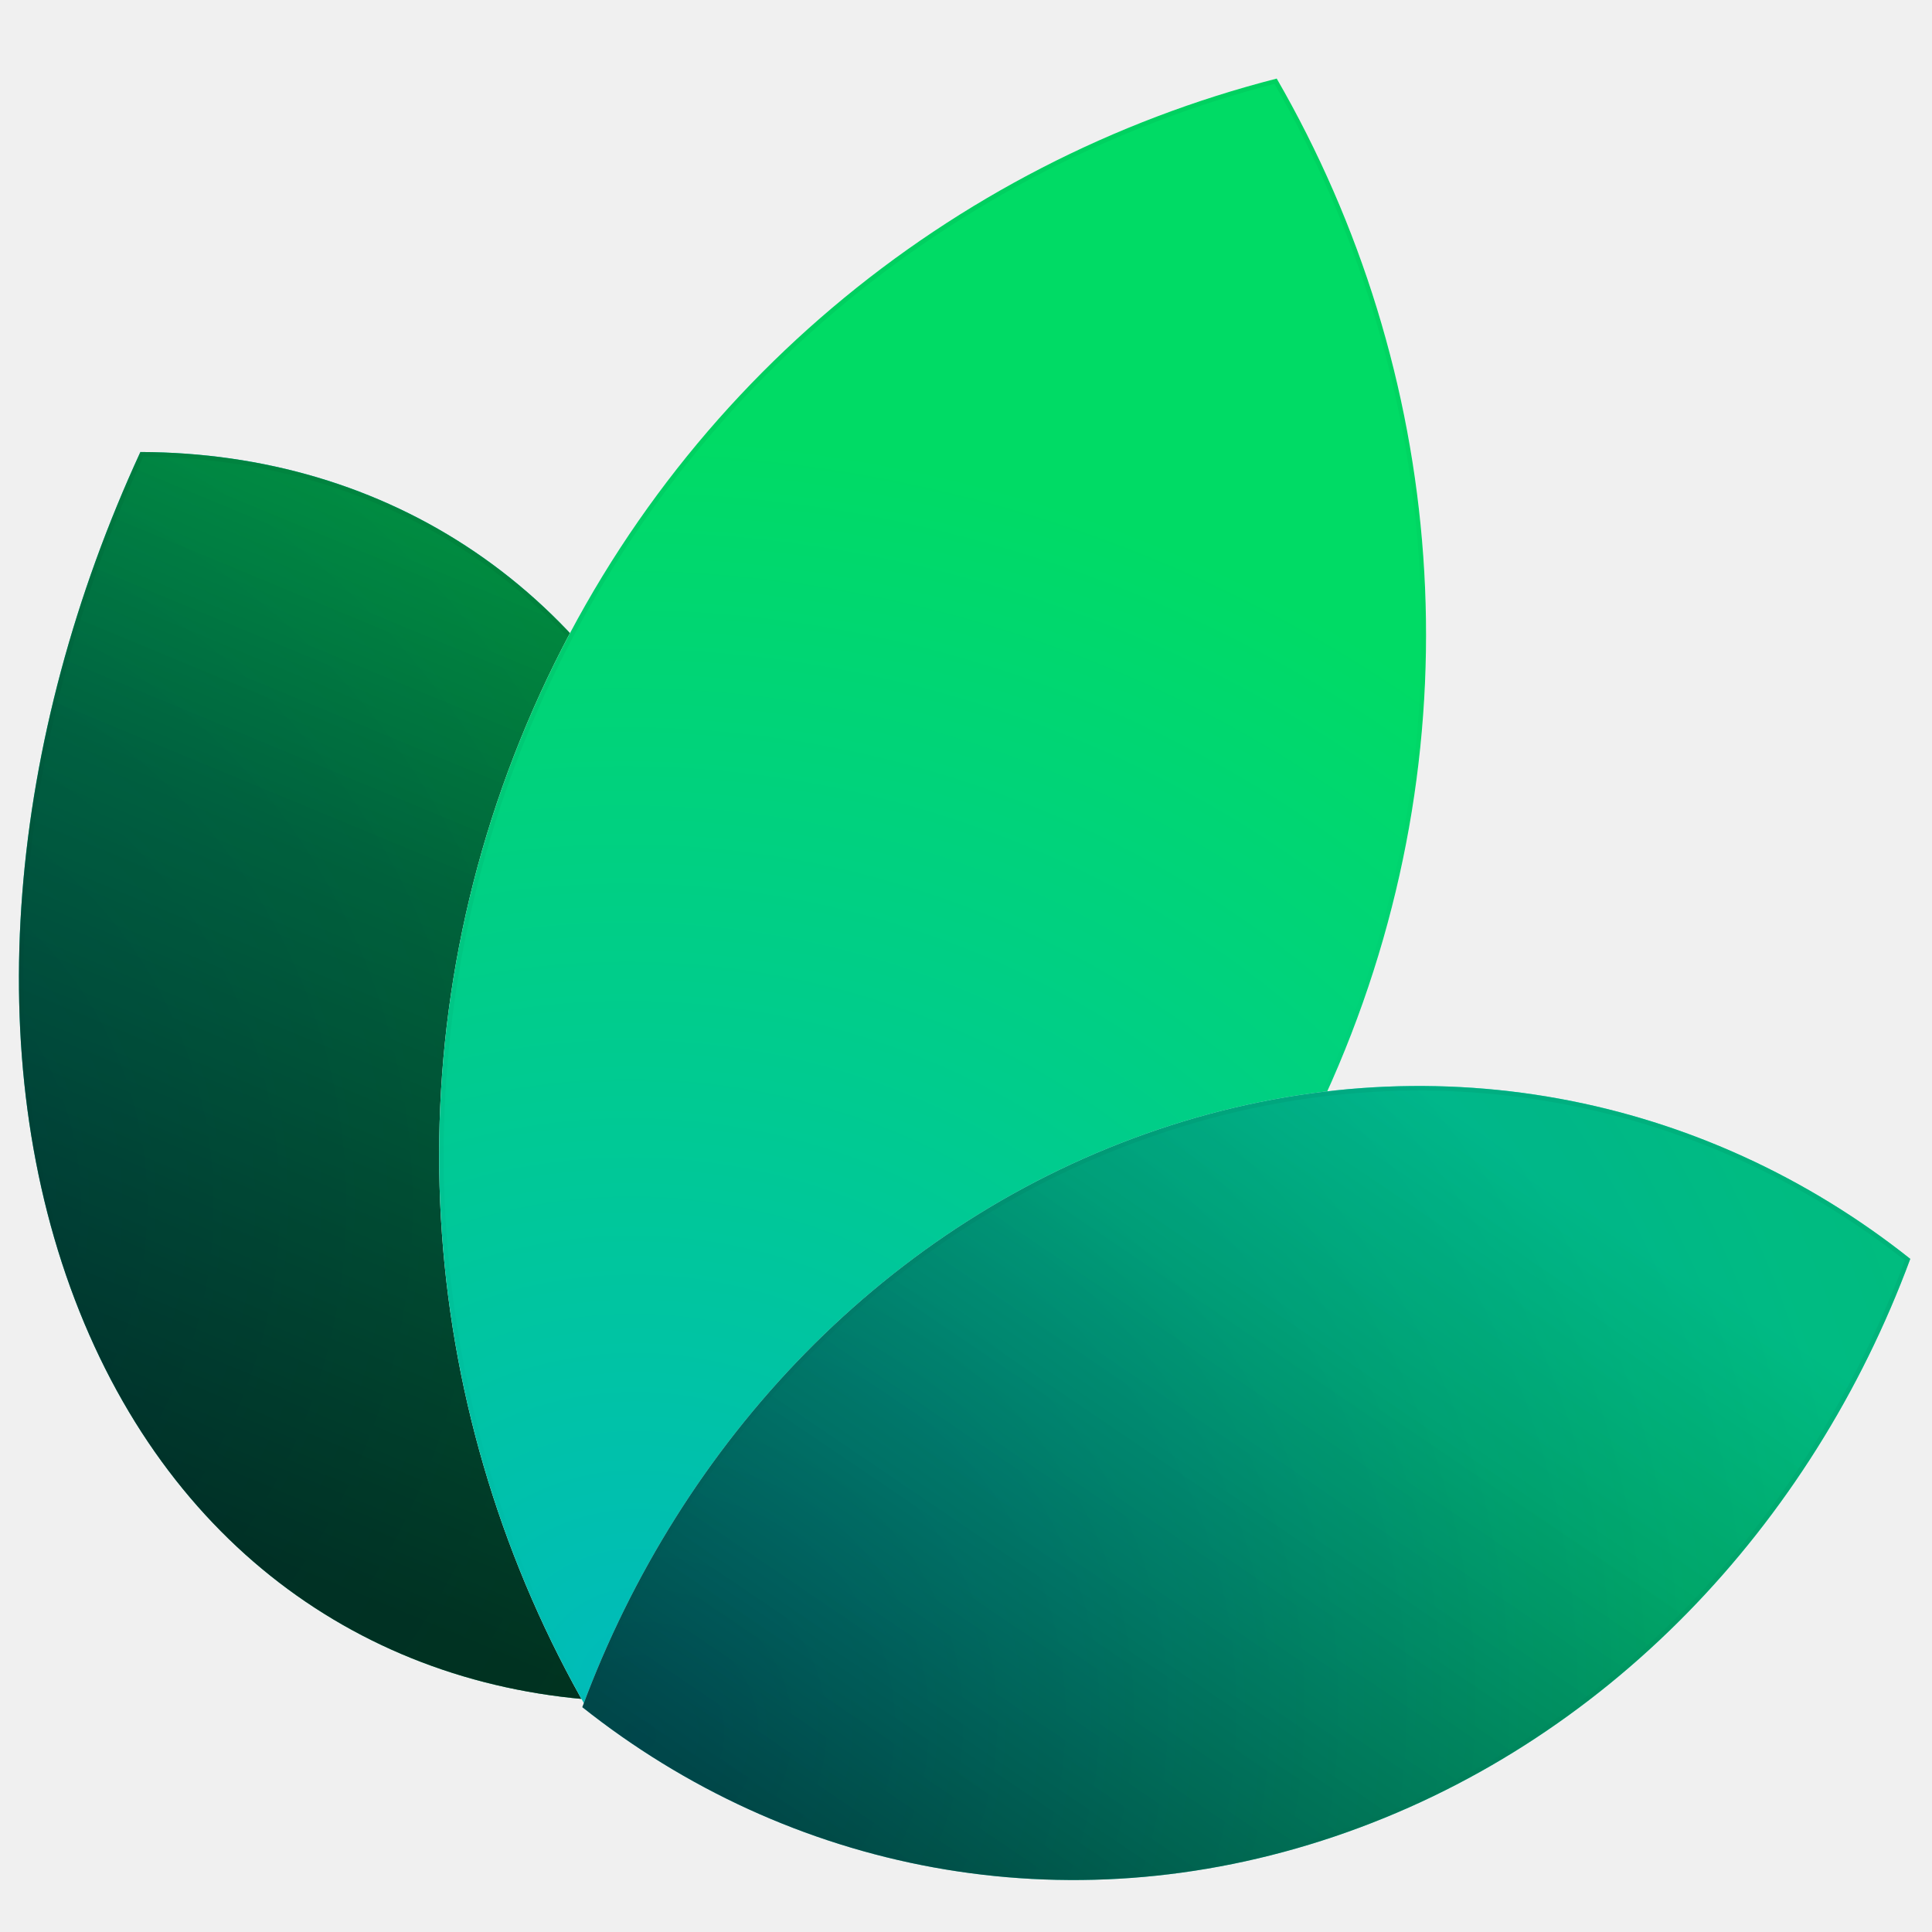
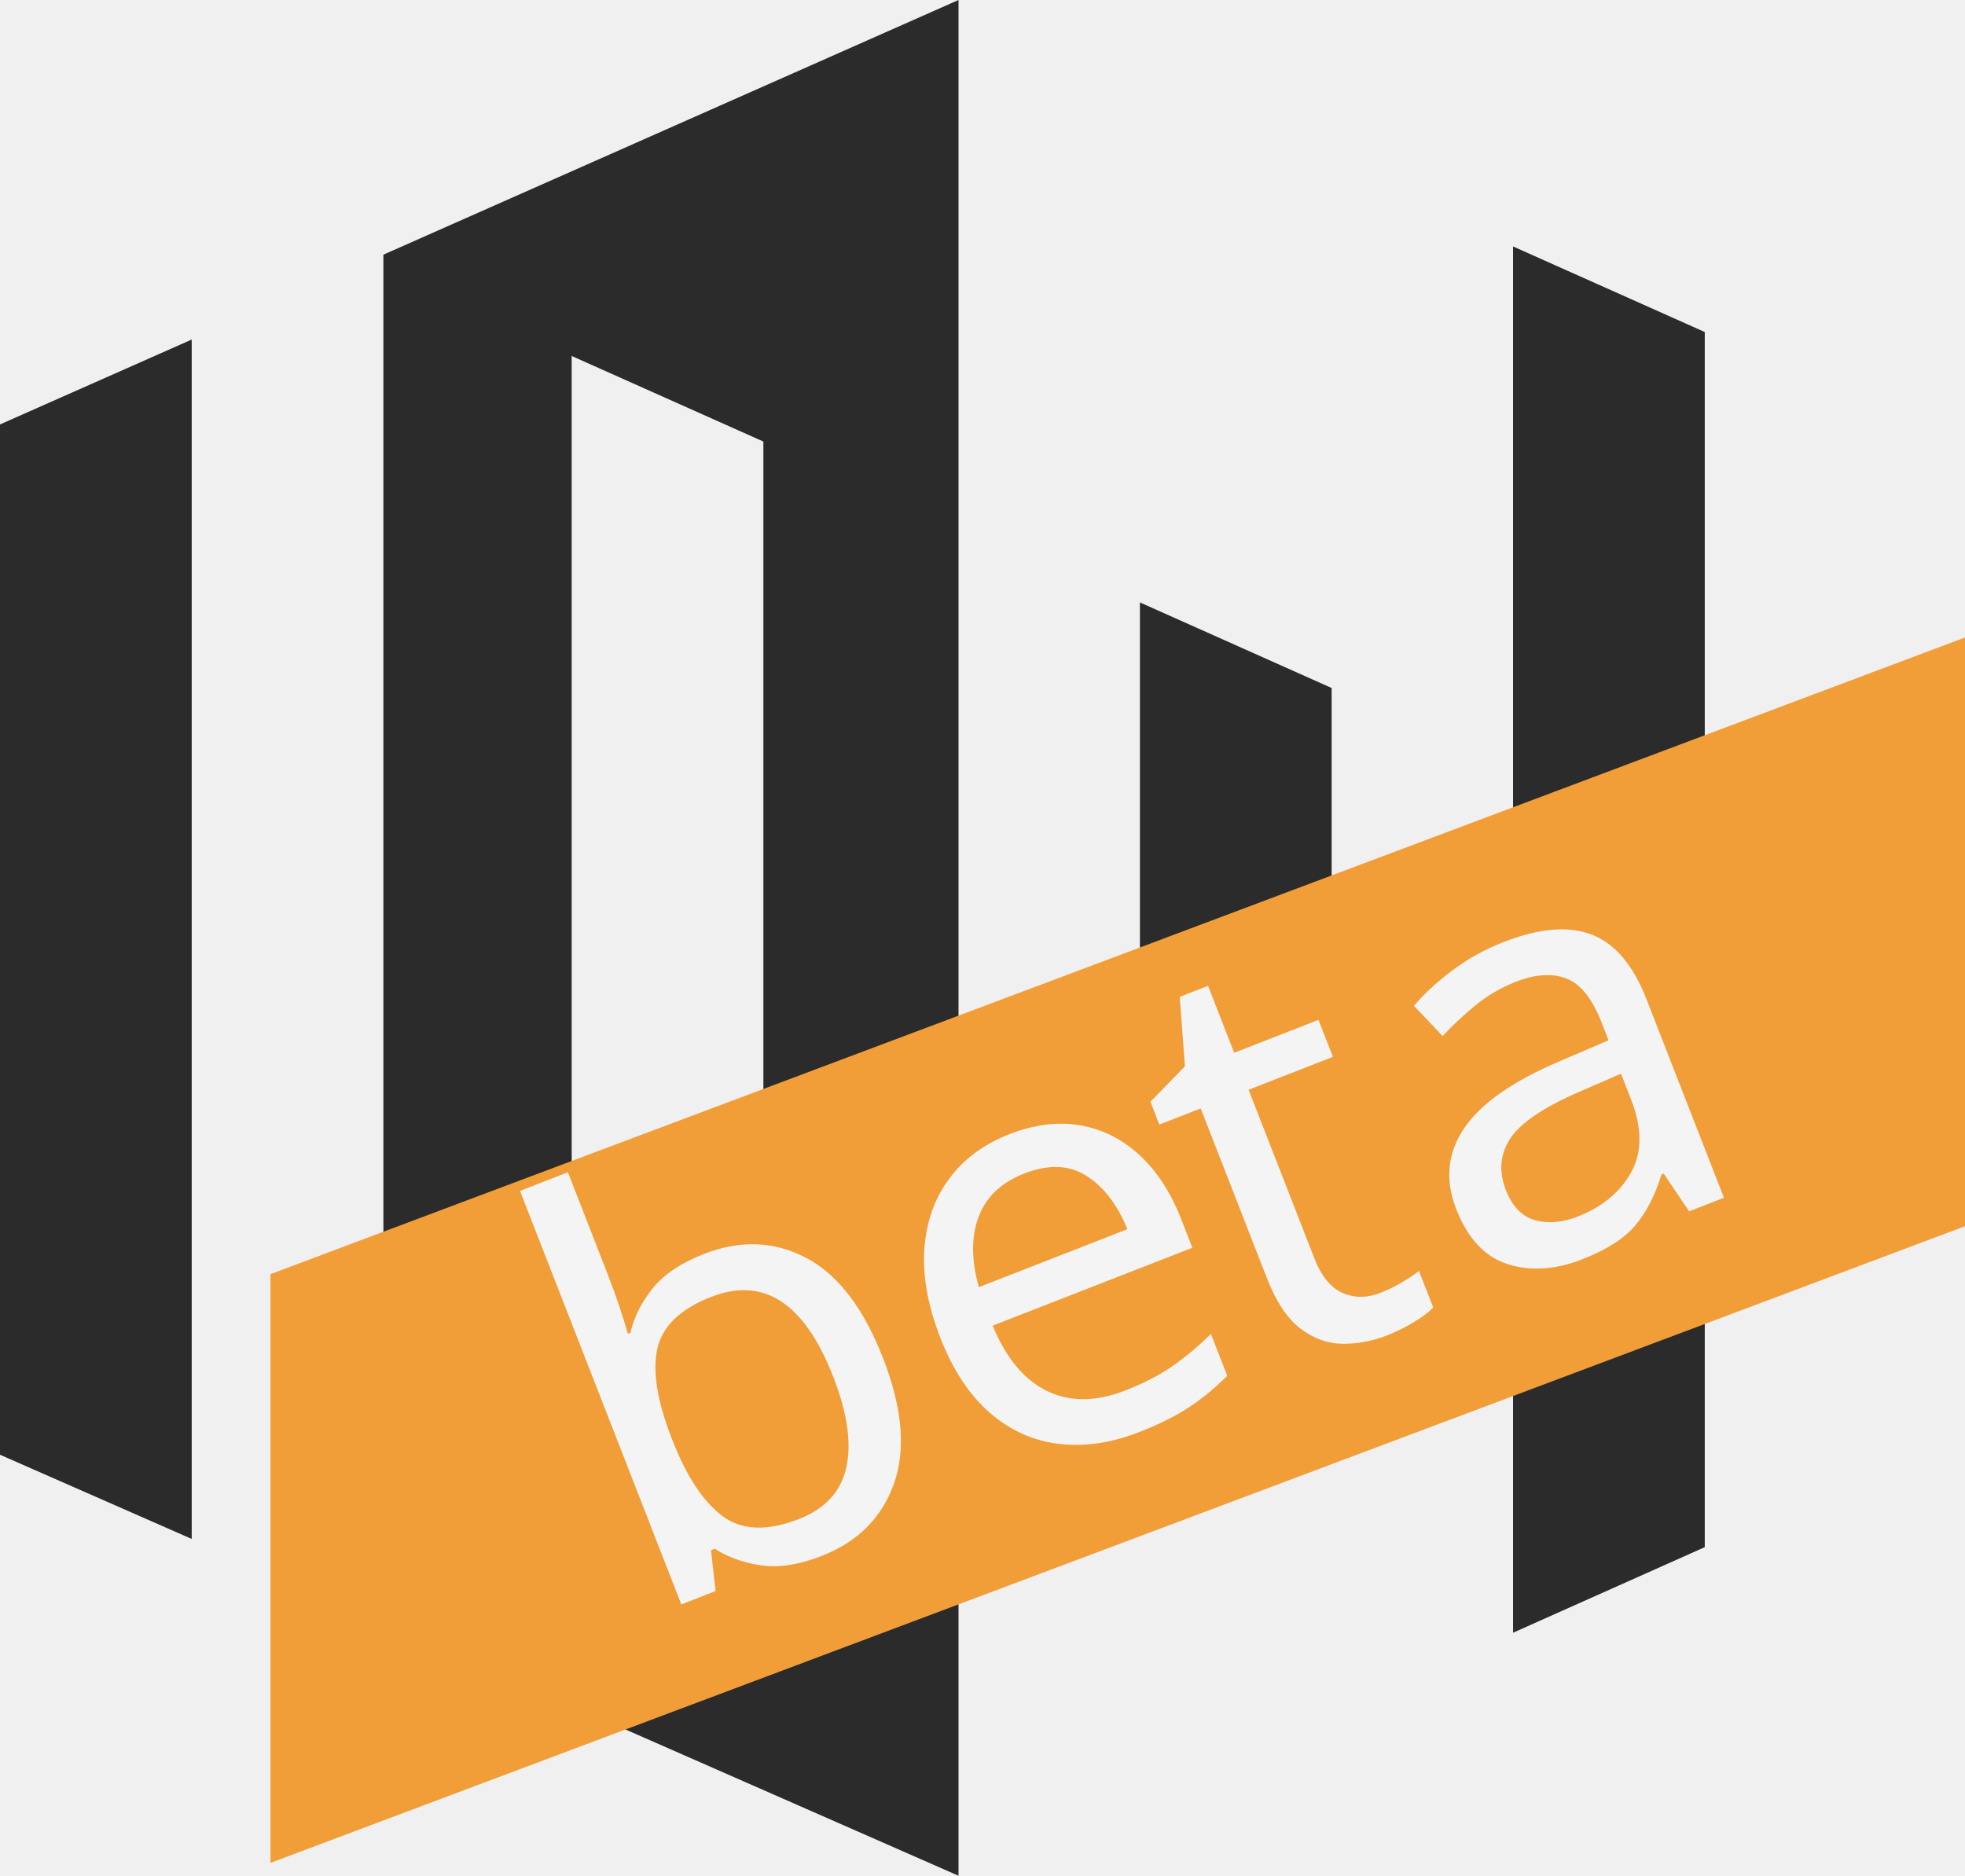
- <svg xmlns="http://www.w3.org/2000/svg" width="24" height="24" viewBox="0 0 24 24" fill="none">
-   <path d="M7.953 21.139C4.896 21.13 2.255 19.458 0.987 16.29C-0.28 13.121 0.109 9.163 1.744 5.615C4.801 5.624 7.442 7.296 8.71 10.465C9.977 13.633 9.588 17.591 7.953 21.139Z" fill="white" />
-   <path d="M7.953 21.139C4.896 21.13 2.255 19.458 0.987 16.29C-0.28 13.121 0.109 9.163 1.744 5.615C4.801 5.624 7.442 7.296 8.71 10.465C9.977 13.633 9.588 17.591 7.953 21.139Z" fill="url(#paint0_radial_101_2703)" />
-   <path d="M7.953 21.139C4.896 21.13 2.255 19.458 0.987 16.29C-0.28 13.121 0.109 9.163 1.744 5.615C4.801 5.624 7.442 7.296 8.71 10.465C9.977 13.633 9.588 17.591 7.953 21.139Z" fill="black" fill-opacity="0.5" style="mix-blend-mode:hard-light" />
-   <path d="M7.953 21.139C4.896 21.13 2.255 19.458 0.987 16.29C-0.28 13.121 0.109 9.163 1.744 5.615C4.801 5.624 7.442 7.296 8.71 10.465C9.977 13.633 9.588 17.591 7.953 21.139Z" fill="url(#paint1_linear_101_2703)" fill-opacity="0.5" style="mix-blend-mode:hard-light" />
-   <path d="M8.684 10.476C9.945 13.63 9.561 17.572 7.935 21.111C4.897 21.096 2.274 19.431 1.013 16.279C-0.248 13.124 0.136 9.182 1.762 5.643C4.8 5.659 7.423 7.324 8.684 10.476Z" stroke="url(#paint2_linear_101_2703)" stroke-opacity="0.05" stroke-width="0.056" />
-   <path d="M7.31 21.257C11.354 20.221 14.884 17.375 16.628 13.236C18.373 9.097 17.945 4.587 15.86 0.976C11.816 2.012 8.287 4.858 6.542 8.998C4.797 13.137 5.225 17.646 7.31 21.257Z" fill="white" />
-   <path d="M7.31 21.257C11.354 20.221 14.884 17.375 16.628 13.236C18.373 9.097 17.945 4.587 15.86 0.976C11.816 2.012 8.287 4.858 6.542 8.998C4.797 13.137 5.225 17.646 7.31 21.257Z" fill="url(#paint3_radial_101_2703)" />
-   <path d="M16.603 13.225C14.864 17.349 11.351 20.187 7.324 21.225C5.253 17.624 4.829 13.132 6.568 9.009C8.306 4.885 11.819 2.047 15.846 1.009C17.918 4.61 18.341 9.101 16.603 13.225Z" stroke="url(#paint4_linear_101_2703)" stroke-opacity="0.05" stroke-width="0.056" />
-   <path d="M7.234 21.207C9.789 23.237 13.21 23.951 16.577 22.814C19.944 21.677 22.506 18.945 23.73 15.638C21.175 13.608 17.754 12.894 14.387 14.031C11.02 15.168 8.458 17.901 7.234 21.207Z" fill="white" />
-   <path d="M7.234 21.207C9.789 23.237 13.21 23.951 16.577 22.814C19.944 21.677 22.506 18.945 23.73 15.638C21.175 13.608 17.754 12.894 14.387 14.031C11.02 15.168 8.458 17.901 7.234 21.207Z" fill="url(#paint5_radial_101_2703)" />
-   <path d="M7.234 21.207C9.789 23.237 13.21 23.951 16.577 22.814C19.944 21.677 22.506 18.945 23.73 15.638C21.175 13.608 17.754 12.894 14.387 14.031C11.02 15.168 8.458 17.901 7.234 21.207Z" fill="black" fill-opacity="0.2" style="mix-blend-mode:hard-light" />
-   <path d="M7.234 21.207C9.789 23.237 13.21 23.951 16.577 22.814C19.944 21.677 22.506 18.945 23.73 15.638C21.175 13.608 17.754 12.894 14.387 14.031C11.02 15.168 8.458 17.901 7.234 21.207Z" fill="url(#paint6_linear_101_2703)" fill-opacity="0.5" style="mix-blend-mode:hard-light" />
-   <path d="M16.568 22.787C13.218 23.918 9.814 23.212 7.267 21.198C8.492 17.907 11.044 15.189 14.396 14.058C17.747 12.927 21.15 13.633 23.697 15.648C22.472 18.938 19.92 21.656 16.568 22.787Z" stroke="url(#paint7_linear_101_2703)" stroke-opacity="0.05" stroke-width="0.056" />
+ <svg xmlns="http://www.w3.org/2000/svg" id="Layer_1" data-name="Layer 1" width="574.02" height="548" viewBox="0 0 574.02 548">
  <defs>
-     <radialGradient id="paint0_radial_101_2703" cx="0" cy="0" r="1" gradientUnits="userSpaceOnUse" gradientTransform="translate(-3.00503 15.023) rotate(-10.029) scale(17.9572 17.784)">
-       <stop stop-color="#00B0BB" />
-       <stop offset="1" stop-color="#00DB65" />
-     </radialGradient>
-     <linearGradient id="paint1_linear_101_2703" x1="7.39" y1="4.813" x2="1.63" y2="18.689" gradientUnits="userSpaceOnUse">
-       <stop stop-color="#18E299" />
-       <stop offset="1" />
-     </linearGradient>
-     <linearGradient id="paint2_linear_101_2703" x1="7.948" y1="8.016" x2="1.761" y2="18.746" gradientUnits="userSpaceOnUse">
-       <stop />
-       <stop offset="1" stop-opacity="0" />
-     </linearGradient>
-     <radialGradient id="paint3_radial_101_2703" cx="0" cy="0" r="1" gradientUnits="userSpaceOnUse" gradientTransform="translate(8.11404 20.8822) rotate(-75.7542) scale(21.6246 23.7772)">
-       <stop stop-color="#00BBBB" />
-       <stop offset="0.713" stop-color="#00DB65" />
-     </radialGradient>
-     <linearGradient id="paint4_linear_101_2703" x1="7.602" y1="5.871" x2="15.556" y2="16.372" gradientUnits="userSpaceOnUse">
-       <stop />
-       <stop offset="1" stop-opacity="0" />
-     </linearGradient>
-     <radialGradient id="paint5_radial_101_2703" cx="0" cy="0" r="1" gradientUnits="userSpaceOnUse" gradientTransform="translate(7.84537 21.5181) rotate(-20.3525) scale(18.5603 17.32)">
-       <stop stop-color="#00B0BB" />
-       <stop offset="1" stop-color="#00DB65" />
-     </radialGradient>
-     <linearGradient id="paint6_linear_101_2703" x1="16.808" y1="13.007" x2="10.041" y2="22.994" gradientUnits="userSpaceOnUse">
-       <stop stop-color="#00B1BC" />
-       <stop offset="1" />
-     </linearGradient>
-     <linearGradient id="paint7_linear_101_2703" x1="16.808" y1="13.007" x2="14.169" y2="23.841" gradientUnits="userSpaceOnUse">
-       <stop />
-       <stop offset="1" stop-opacity="0" />
-     </linearGradient>
+     <style>
+       .cls-1 {
+         letter-spacing: 0.06em;
+       }
+ 
+       .cls-2 {
+         letter-spacing: 0.04em;
+       }
+ 
+       .cls-3 {
+         fill: #f19e38;
+       }
+ 
+       .cls-4 {
+         fill: #2b2b2b;
+       }
+ 
+       .cls-5 {
+         letter-spacing: 0.02em;
+       }
+ 
+       .cls-6 {
+         fill: #f4f4f4;
+         font-family: MyriadPro-Regular, "Myriad Pro";
+         font-size: 170.63px;
+       }
+       @media (prefers-color-scheme: dark) {
+         .cls-4 {
+           fill: white;
+         }
+       }
+     </style>
  </defs>
+   <g>
+     <path class="cls-4" d="m333,176l56,25v145l-56,25v-195Z" />
+     <path class="cls-4" d="m442,72l56,25v355l-56,25V72Z" />
+     <path class="cls-4" d="m280,0L112,74.4v399.8l168,73.8V0Zm-57,418l-56,25V104l56,25v289Z" />
+     <path class="cls-4" d="m0,124v301l56,24.6V99.2L0,124Z" />
+   </g>
+   <polygon class="cls-3" points="574.02 358.24 79.02 544.24 79.02 372.24 574.02 186.24 574.02 358.24" />
+   <text class="cls-6" transform="translate(185.52 474) rotate(-21.31)">
+     <tspan class="cls-2" x="0" y="0">b</tspan>
+     <tspan class="cls-5" x="103.91" y="0">e</tspan>
+     <tspan class="cls-1" x="192.81" y="0">t</tspan>
+     <tspan x="259.52" y="0">a</tspan>
+   </text>
</svg>
